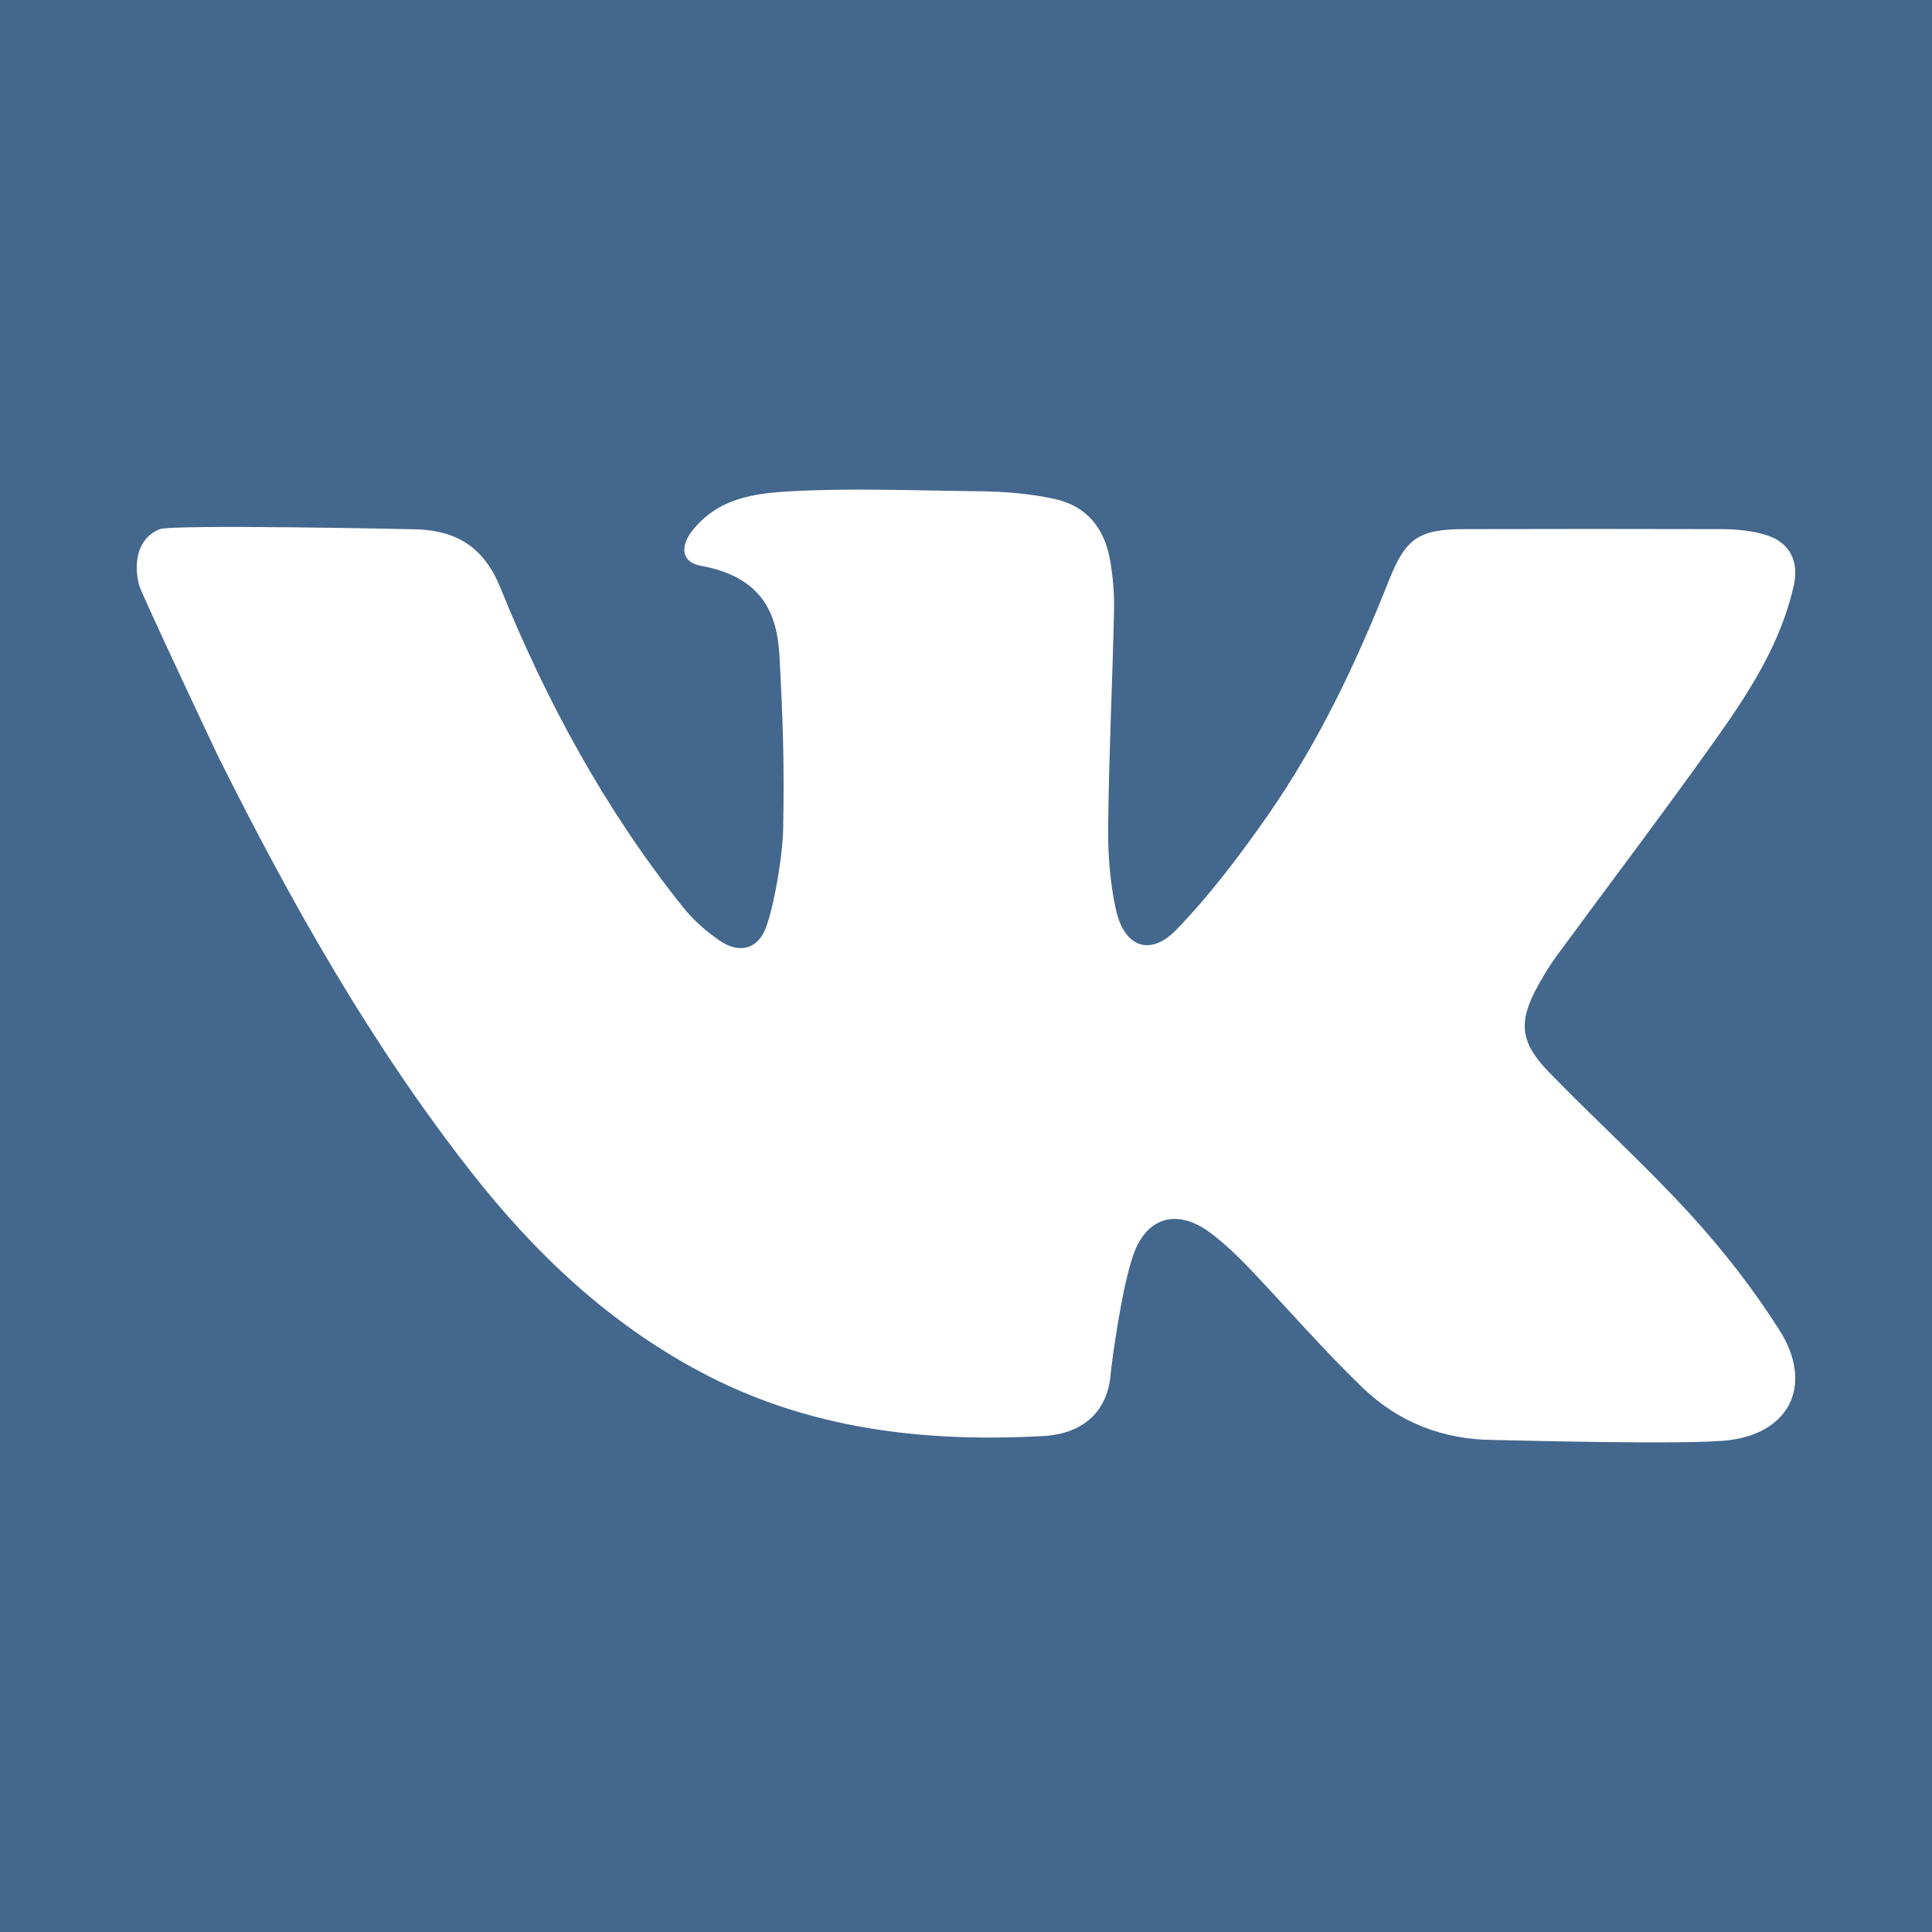
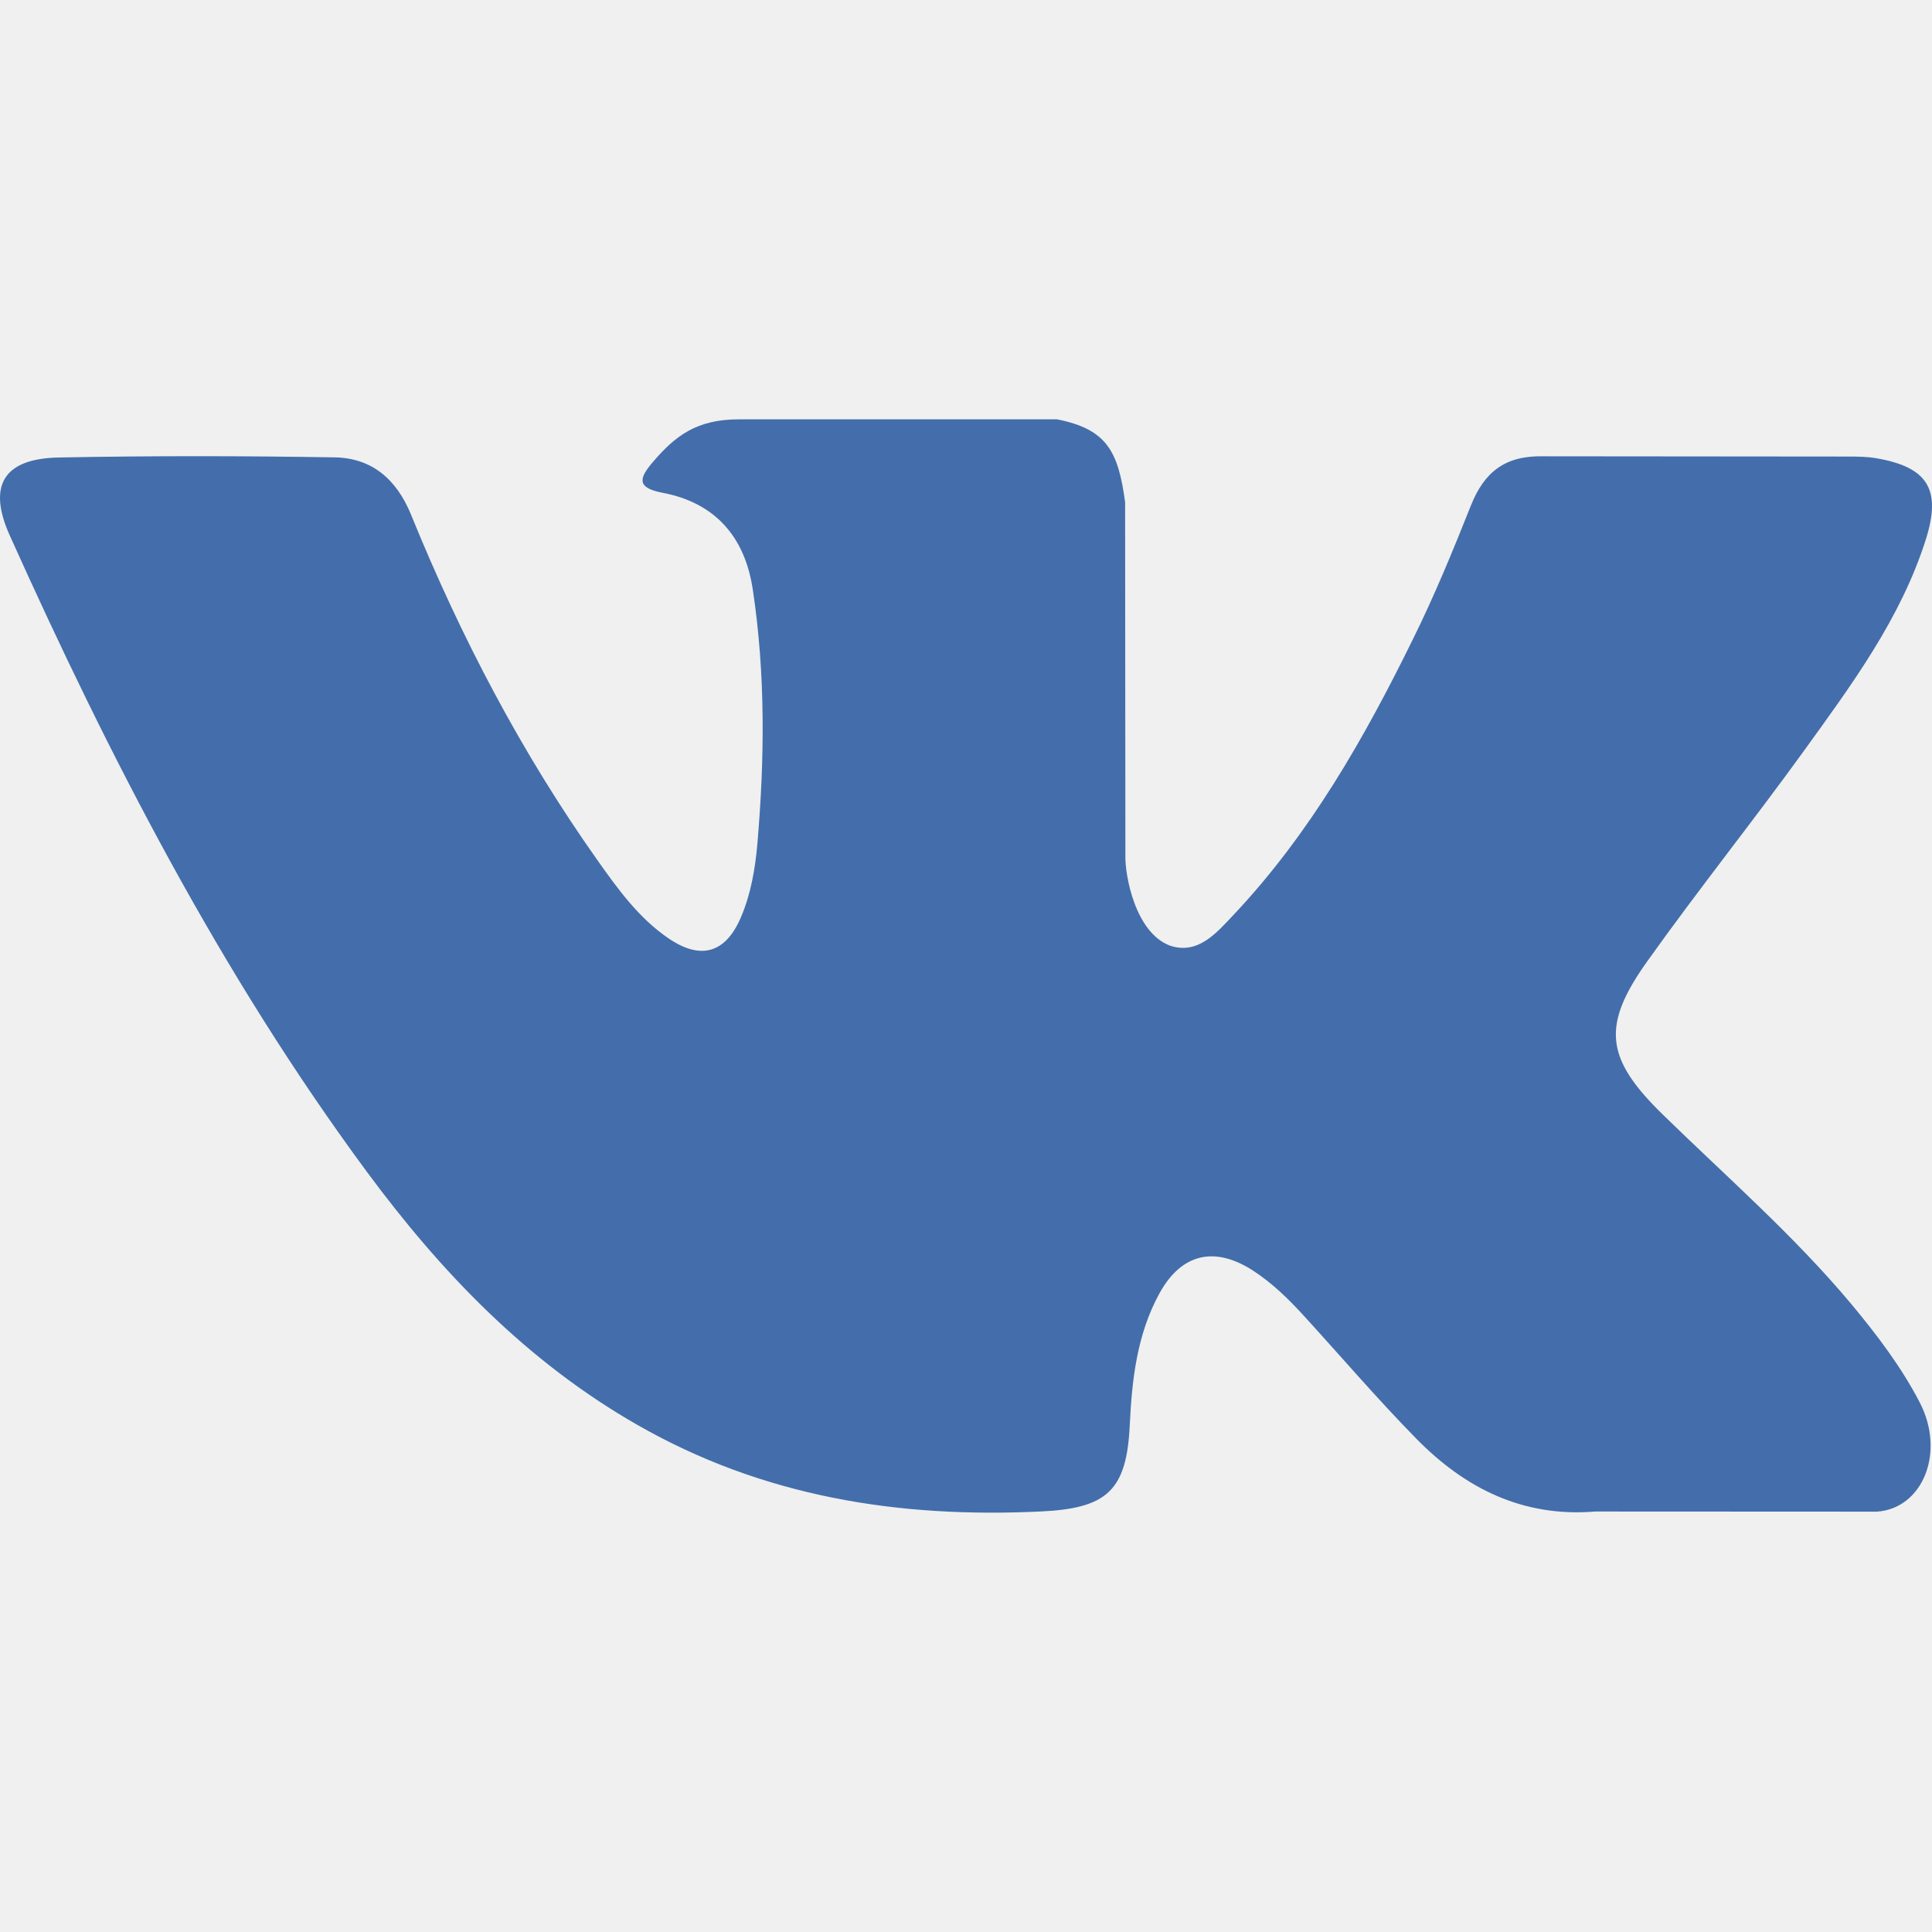
- <svg xmlns="http://www.w3.org/2000/svg" version="1.1" id="Capa_1" x="0px" y="0px" viewBox="0 0 455.731 455.731" style="enable-background:new 0 0 455.731 455.731;" xml:space="preserve">
-   <g>
-     <rect x="0" y="0" style="fill:#44678D;" width="455.731" height="455.731" />
-     <path style="fill:#FFFFFF;" d="M118.06,138.69c10.922,26.972,24.764,52.402,42.995,75.231c2.418,3.038,5.466,5.739,8.677,7.938   c4.69,3.221,9.115,2.089,11.022-3.276c2.017-5.63,3.868-17.04,3.978-22.952c0.301-15.448-0.045-25.572-0.875-41.001   c-0.538-9.882-4.051-18.559-18.587-21.178c-4.489-0.812-4.906-4.507-2.022-8.193c6.004-7.674,14.368-8.897,23.438-9.381   c14.7-0.794,29.454-0.146,44.172,0c5.995,0.055,12.026,0.538,17.93,1.825c7.701,1.679,11.825,7.081,13.094,14.599   c0.657,3.878,0.995,7.865,0.903,11.789c-0.383,16.862-1.195,33.715-1.387,50.568c-0.082,6.615,0.401,13.395,1.816,19.837   c1.98,8.978,8.093,11.232,14.344,4.745c7.938-8.239,14.937-17.51,21.506-26.926c11.935-17.127,20.849-35.923,28.523-55.303   c3.969-10,7.008-12.172,17.765-12.199c20.22-0.046,40.44-0.064,60.66,0c3.586,0.018,7.336,0.356,10.721,1.433   c5.493,1.752,7.674,6.232,6.387,11.917c-3.002,13.322-10.201,24.645-17.911,35.531c-12.373,17.464-25.339,34.509-38.003,51.772   c-1.615,2.199-3.038,4.544-4.362,6.925c-4.736,8.559-4.407,13.358,2.5,20.484c10.995,11.342,22.766,21.953,33.414,33.605   c7.738,8.477,14.9,17.674,21.032,27.355c7.756,12.245,2.965,23.778-11.524,25.831c-9.115,1.287-53.641,0.01-55.942,0   c-11.971-0.054-22.464-4.206-30.914-12.336c-9.398-9.051-17.939-18.979-26.963-28.423c-2.719-2.847-5.621-5.575-8.75-7.957   c-7.382-5.63-14.627-4.38-18.076,4.289c-2.947,7.446-5.493,26.999-5.612,28.669c-0.62,8.732-6.177,14.298-15.959,14.836   c-28.24,1.533-55.605-1.615-81.098-15.274c-21.607-11.57-38.861-27.93-53.807-47.009c-23.742-30.304-42.495-63.615-59.616-97.904   c-0.875-1.753-18.216-38.653-18.682-40.396c-1.549-5.836-0.104-11.411,4.827-13.33c3.074-1.196,60.248-0.004,61.199,0.047   C107.996,125.372,114.217,129.221,118.06,138.69z" />
-   </g>
+ <svg xmlns="http://www.w3.org/2000/svg" version="1.1" id="Layer_1" x="0px" y="0px" viewBox="0 0 512 512" style="enable-background:new 0 0 512 512;" xml:space="preserve">
+   <path style="fill:#436EAB;" d="M440.649,295.361c16.984,16.582,34.909,32.182,50.142,50.436  c6.729,8.112,13.099,16.482,17.973,25.896c6.906,13.382,0.651,28.108-11.348,28.907l-74.59-0.034  c-19.238,1.596-34.585-6.148-47.489-19.302c-10.327-10.519-19.891-21.714-29.821-32.588c-4.071-4.444-8.332-8.626-13.422-11.932  c-10.182-6.609-19.021-4.586-24.84,6.034c-5.926,10.802-7.271,22.762-7.853,34.8c-0.799,17.564-6.108,22.182-23.751,22.986  c-37.705,1.778-73.489-3.926-106.732-22.947c-29.308-16.768-52.034-40.441-71.816-67.24  C58.589,258.194,29.094,200.852,2.586,141.904c-5.967-13.281-1.603-20.41,13.051-20.663c24.333-0.473,48.663-0.439,73.025-0.034  c9.89,0.145,16.437,5.817,20.256,15.16c13.165,32.371,29.274,63.169,49.494,91.716c5.385,7.6,10.876,15.201,18.694,20.55  c8.65,5.923,15.236,3.96,19.305-5.676c2.582-6.11,3.713-12.691,4.295-19.234c1.928-22.513,2.182-44.988-1.199-67.422  c-2.076-14.001-9.962-23.065-23.933-25.714c-7.129-1.351-6.068-4.004-2.616-8.073c5.995-7.018,11.634-11.387,22.875-11.387h84.298  c13.271,2.619,16.218,8.581,18.035,21.934l0.072,93.637c-0.145,5.169,2.582,20.51,11.893,23.931  c7.452,2.436,12.364-3.526,16.836-8.251c20.183-21.421,34.588-46.737,47.457-72.951c5.711-11.527,10.622-23.497,15.381-35.458  c3.526-8.875,9.059-13.242,19.056-13.049l81.132,0.072c2.406,0,4.84,0.035,7.17,0.434c13.671,2.33,17.418,8.211,13.195,21.561  c-6.653,20.945-19.598,38.4-32.255,55.935c-13.53,18.721-28.001,36.802-41.418,55.634  C424.357,271.756,425.336,280.424,440.649,295.361L440.649,295.361z" />
  <g>
</g>
  <g>
</g>
  <g>
</g>
  <g>
</g>
  <g>
</g>
  <g>
</g>
  <g>
</g>
  <g>
</g>
  <g>
</g>
  <g>
</g>
  <g>
</g>
  <g>
</g>
  <g>
</g>
  <g>
</g>
  <g>
</g>
</svg>
